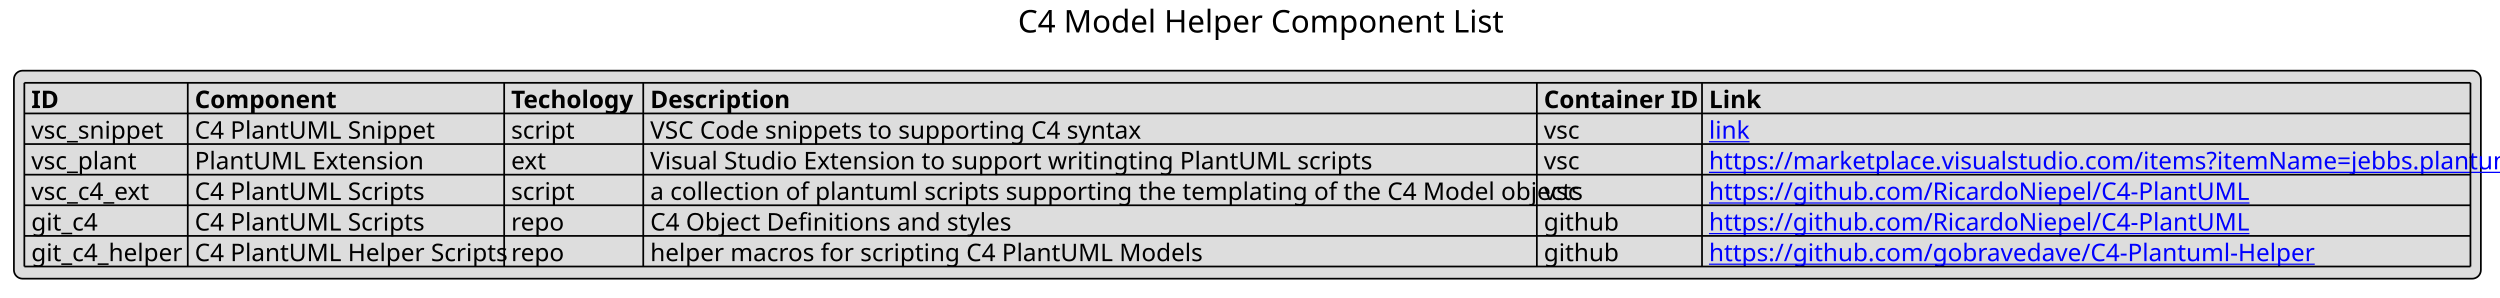
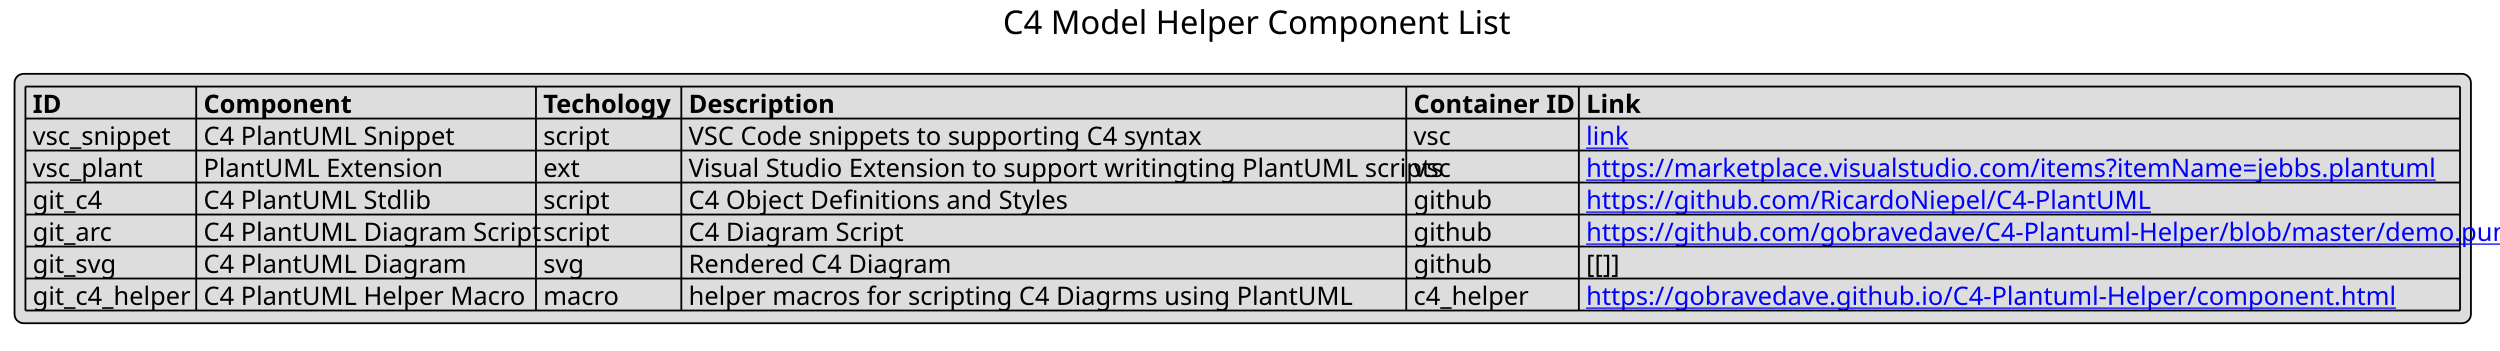
- <svg xmlns="http://www.w3.org/2000/svg" xmlns:xlink="http://www.w3.org/1999/xlink" contentScriptType="application/ecmascript" contentStyleType="text/css" height="171px" preserveAspectRatio="none" style="width:1438px;height:171px;" version="1.1" viewBox="0 0 1438 171" width="1438px" zoomAndPan="magnify">
+ <svg xmlns="http://www.w3.org/2000/svg" xmlns:xlink="http://www.w3.org/1999/xlink" contentScriptType="application/ecmascript" contentStyleType="text/css" height="193px" preserveAspectRatio="none" style="width:1376px;height:193px;background:#FFFFFF;" version="1.1" viewBox="0 0 1376 193" width="1376px" zoomAndPan="magnify">
  <defs />
  <g>
-     <text fill="#000000" font-family="sans-serif" font-size="18" lengthAdjust="spacingAndGlyphs" textLength="265" x="585.5" y="18.686">C4 Model Helper Component List</text>
-     <rect fill="#DDDDDD" height="119.656" rx="5" ry="5" style="stroke: #000000; stroke-width: 1.0;" width="1419" x="8" y="40.641" />
-     <text fill="#000000" font-family="sans-serif" font-size="14" lengthAdjust="spacingAndGlyphs" textLength="0" x="18" y="62.174" />
-     <text fill="#000000" font-family="sans-serif" font-size="14" font-weight="bold" lengthAdjust="spacingAndGlyphs" textLength="14" x="18" y="62.174">ID</text>
-     <text fill="#000000" font-family="sans-serif" font-size="14" lengthAdjust="spacingAndGlyphs" textLength="0" x="36" y="62.174" />
-     <text fill="#000000" font-family="sans-serif" font-size="14" lengthAdjust="spacingAndGlyphs" textLength="0" x="112" y="62.174" />
-     <text fill="#000000" font-family="sans-serif" font-size="14" font-weight="bold" lengthAdjust="spacingAndGlyphs" textLength="81" x="112" y="62.174">Component</text>
-     <text fill="#000000" font-family="sans-serif" font-size="14" lengthAdjust="spacingAndGlyphs" textLength="0" x="197" y="62.174" />
-     <text fill="#000000" font-family="sans-serif" font-size="14" lengthAdjust="spacingAndGlyphs" textLength="0" x="294" y="62.174" />
-     <text fill="#000000" font-family="sans-serif" font-size="14" font-weight="bold" lengthAdjust="spacingAndGlyphs" textLength="72" x="294" y="62.174">Techology</text>
-     <text fill="#000000" font-family="sans-serif" font-size="14" lengthAdjust="spacingAndGlyphs" textLength="0" x="370" y="62.174" />
-     <text fill="#000000" font-family="sans-serif" font-size="14" lengthAdjust="spacingAndGlyphs" textLength="0" x="374" y="62.174" />
-     <text fill="#000000" font-family="sans-serif" font-size="14" font-weight="bold" lengthAdjust="spacingAndGlyphs" textLength="81" x="374" y="62.174">Description</text>
-     <text fill="#000000" font-family="sans-serif" font-size="14" lengthAdjust="spacingAndGlyphs" textLength="0" x="459" y="62.174" />
-     <text fill="#000000" font-family="sans-serif" font-size="14" lengthAdjust="spacingAndGlyphs" textLength="0" x="888" y="62.174" />
-     <text fill="#000000" font-family="sans-serif" font-size="14" font-weight="bold" lengthAdjust="spacingAndGlyphs" textLength="87" x="888" y="62.174">Container ID</text>
-     <text fill="#000000" font-family="sans-serif" font-size="14" lengthAdjust="spacingAndGlyphs" textLength="0" x="979" y="62.174" />
-     <text fill="#000000" font-family="sans-serif" font-size="14" lengthAdjust="spacingAndGlyphs" textLength="0" x="983" y="62.174" />
-     <text fill="#000000" font-family="sans-serif" font-size="14" font-weight="bold" lengthAdjust="spacingAndGlyphs" textLength="29" x="983" y="62.174">Link</text>
-     <text fill="#000000" font-family="sans-serif" font-size="14" lengthAdjust="spacingAndGlyphs" textLength="0" x="1016" y="62.174" />
-     <text fill="#000000" font-family="sans-serif" font-size="14" lengthAdjust="spacingAndGlyphs" textLength="75" x="18" y="79.783">vsc_snippet</text>
-     <text fill="#000000" font-family="sans-serif" font-size="14" lengthAdjust="spacingAndGlyphs" textLength="134" x="112" y="79.783">C4 PlantUML Snippet</text>
-     <text fill="#000000" font-family="sans-serif" font-size="14" lengthAdjust="spacingAndGlyphs" textLength="34" x="294" y="79.783">script</text>
-     <text fill="#000000" font-family="sans-serif" font-size="14" lengthAdjust="spacingAndGlyphs" textLength="276" x="374" y="79.783">VSC Code snippets to supporting C4 syntax</text>
-     <text fill="#000000" font-family="sans-serif" font-size="14" lengthAdjust="spacingAndGlyphs" textLength="21" x="888" y="79.783">vsc</text>
-     <text fill="#000000" font-family="sans-serif" font-size="14" lengthAdjust="spacingAndGlyphs" textLength="0" x="983" y="79.783" />
+     <text fill="#000000" font-family="sans-serif" font-size="18" lengthAdjust="spacing" textLength="265" x="552" y="18.686">C4 Model Helper Component List</text>
+     <rect fill="#DDDDDD" height="137.266" rx="5" ry="5" style="stroke:#000000;stroke-width:1.0;" width="1352" x="8" y="40.641" />
+     <text fill="#000000" font-family="sans-serif" font-size="14" lengthAdjust="spacing" textLength="0" x="18" y="62.174" />
+     <text fill="#000000" font-family="sans-serif" font-size="14" font-weight="bold" lengthAdjust="spacing" textLength="14" x="18" y="62.174">ID</text>
+     <text fill="#000000" font-family="sans-serif" font-size="14" lengthAdjust="spacing" textLength="0" x="36" y="62.174" />
+     <text fill="#000000" font-family="sans-serif" font-size="14" lengthAdjust="spacing" textLength="0" x="112" y="62.174" />
+     <text fill="#000000" font-family="sans-serif" font-size="14" font-weight="bold" lengthAdjust="spacing" textLength="81" x="112" y="62.174">Component</text>
+     <text fill="#000000" font-family="sans-serif" font-size="14" lengthAdjust="spacing" textLength="0" x="197" y="62.174" />
+     <text fill="#000000" font-family="sans-serif" font-size="14" lengthAdjust="spacing" textLength="0" x="299" y="62.174" />
+     <text fill="#000000" font-family="sans-serif" font-size="14" font-weight="bold" lengthAdjust="spacing" textLength="72" x="299" y="62.174">Techology</text>
+     <text fill="#000000" font-family="sans-serif" font-size="14" lengthAdjust="spacing" textLength="0" x="375" y="62.174" />
+     <text fill="#000000" font-family="sans-serif" font-size="14" lengthAdjust="spacing" textLength="0" x="379" y="62.174" />
+     <text fill="#000000" font-family="sans-serif" font-size="14" font-weight="bold" lengthAdjust="spacing" textLength="81" x="379" y="62.174">Description</text>
+     <text fill="#000000" font-family="sans-serif" font-size="14" lengthAdjust="spacing" textLength="0" x="464" y="62.174" />
+     <text fill="#000000" font-family="sans-serif" font-size="14" lengthAdjust="spacing" textLength="0" x="778" y="62.174" />
+     <text fill="#000000" font-family="sans-serif" font-size="14" font-weight="bold" lengthAdjust="spacing" textLength="87" x="778" y="62.174">Container ID</text>
+     <text fill="#000000" font-family="sans-serif" font-size="14" lengthAdjust="spacing" textLength="0" x="869" y="62.174" />
+     <text fill="#000000" font-family="sans-serif" font-size="14" lengthAdjust="spacing" textLength="0" x="873" y="62.174" />
+     <text fill="#000000" font-family="sans-serif" font-size="14" font-weight="bold" lengthAdjust="spacing" textLength="29" x="873" y="62.174">Link</text>
+     <text fill="#000000" font-family="sans-serif" font-size="14" lengthAdjust="spacing" textLength="0" x="906" y="62.174" />
+     <text fill="#000000" font-family="sans-serif" font-size="14" lengthAdjust="spacing" textLength="75" x="18" y="79.783">vsc_snippet</text>
+     <text fill="#000000" font-family="sans-serif" font-size="14" lengthAdjust="spacing" textLength="134" x="112" y="79.783">C4 PlantUML Snippet</text>
+     <text fill="#000000" font-family="sans-serif" font-size="14" lengthAdjust="spacing" textLength="34" x="299" y="79.783">script</text>
+     <text fill="#000000" font-family="sans-serif" font-size="14" lengthAdjust="spacing" textLength="276" x="379" y="79.783">VSC Code snippets to supporting C4 syntax</text>
+     <text fill="#000000" font-family="sans-serif" font-size="14" lengthAdjust="spacing" textLength="21" x="778" y="79.783">vsc</text>
+     <text fill="#000000" font-family="sans-serif" font-size="14" lengthAdjust="spacing" textLength="0" x="873" y="79.783" />
    <a href="add" target="_top" title="add" xlink:actuate="onRequest" xlink:href="add" xlink:show="new" xlink:title="add" xlink:type="simple">
-       <text fill="#0000FF" font-family="sans-serif" font-size="14" lengthAdjust="spacingAndGlyphs" text-decoration="underline" textLength="21" x="983" y="79.783">link</text>
+       <text fill="#0000FF" font-family="sans-serif" font-size="14" lengthAdjust="spacing" text-decoration="underline" textLength="21" x="873" y="79.783">link</text>
    </a>
-     <text fill="#000000" font-family="sans-serif" font-size="14" lengthAdjust="spacingAndGlyphs" textLength="0" x="1008" y="79.783" />
-     <text fill="#000000" font-family="sans-serif" font-size="14" lengthAdjust="spacingAndGlyphs" textLength="60" x="18" y="97.393">vsc_plant</text>
-     <text fill="#000000" font-family="sans-serif" font-size="14" lengthAdjust="spacingAndGlyphs" textLength="125" x="112" y="97.393">PlantUML Extension</text>
-     <text fill="#000000" font-family="sans-serif" font-size="14" lengthAdjust="spacingAndGlyphs" textLength="18" x="294" y="97.393">ext</text>
-     <text fill="#000000" font-family="sans-serif" font-size="14" lengthAdjust="spacingAndGlyphs" textLength="391" x="374" y="97.393">Visual Studio Extension to support writingting PlantUML scripts</text>
-     <text fill="#000000" font-family="sans-serif" font-size="14" lengthAdjust="spacingAndGlyphs" textLength="21" x="888" y="97.393">vsc</text>
-     <text fill="#000000" font-family="sans-serif" font-size="14" lengthAdjust="spacingAndGlyphs" textLength="0" x="983" y="97.393" />
+     <text fill="#000000" font-family="sans-serif" font-size="14" lengthAdjust="spacing" textLength="0" x="898" y="79.783" />
+     <text fill="#000000" font-family="sans-serif" font-size="14" lengthAdjust="spacing" textLength="60" x="18" y="97.393">vsc_plant</text>
+     <text fill="#000000" font-family="sans-serif" font-size="14" lengthAdjust="spacing" textLength="125" x="112" y="97.393">PlantUML Extension</text>
+     <text fill="#000000" font-family="sans-serif" font-size="14" lengthAdjust="spacing" textLength="18" x="299" y="97.393">ext</text>
+     <text fill="#000000" font-family="sans-serif" font-size="14" lengthAdjust="spacing" textLength="391" x="379" y="97.393">Visual Studio Extension to support writingting PlantUML scripts</text>
+     <text fill="#000000" font-family="sans-serif" font-size="14" lengthAdjust="spacing" textLength="21" x="778" y="97.393">vsc</text>
+     <text fill="#000000" font-family="sans-serif" font-size="14" lengthAdjust="spacing" textLength="0" x="873" y="97.393" />
    <a href="https://marketplace.visualstudio.com/items?itemName=jebbs.plantuml" target="_top" title="https://marketplace.visualstudio.com/items?itemName=jebbs.plantuml" xlink:actuate="onRequest" xlink:href="https://marketplace.visualstudio.com/items?itemName=jebbs.plantuml" xlink:show="new" xlink:title="https://marketplace.visualstudio.com/items?itemName=jebbs.plantuml" xlink:type="simple">
-       <text fill="#0000FF" font-family="sans-serif" font-size="14" lengthAdjust="spacingAndGlyphs" text-decoration="underline" textLength="434" x="983" y="97.393">https://marketplace.visualstudio.com/items?itemName=jebbs.plantuml</text>
+       <text fill="#0000FF" font-family="sans-serif" font-size="14" lengthAdjust="spacing" text-decoration="underline" textLength="434" x="873" y="97.393">https://marketplace.visualstudio.com/items?itemName=jebbs.plantuml</text>
    </a>
-     <text fill="#000000" font-family="sans-serif" font-size="14" lengthAdjust="spacingAndGlyphs" textLength="0" x="1421" y="97.393" />
-     <text fill="#000000" font-family="sans-serif" font-size="14" lengthAdjust="spacingAndGlyphs" textLength="70" x="18" y="115.002">vsc_c4_ext</text>
-     <text fill="#000000" font-family="sans-serif" font-size="14" lengthAdjust="spacingAndGlyphs" textLength="129" x="112" y="115.002">C4 PlantUML Scripts</text>
-     <text fill="#000000" font-family="sans-serif" font-size="14" lengthAdjust="spacingAndGlyphs" textLength="34" x="294" y="115.002">script</text>
-     <text fill="#000000" font-family="sans-serif" font-size="14" lengthAdjust="spacingAndGlyphs" textLength="506" x="374" y="115.002">a collection of plantuml scripts supporting the templating of the C4 Model objects</text>
-     <text fill="#000000" font-family="sans-serif" font-size="14" lengthAdjust="spacingAndGlyphs" textLength="21" x="888" y="115.002">vsc</text>
-     <text fill="#000000" font-family="sans-serif" font-size="14" lengthAdjust="spacingAndGlyphs" textLength="0" x="983" y="115.002" />
+     <text fill="#000000" font-family="sans-serif" font-size="14" lengthAdjust="spacing" textLength="0" x="1311" y="97.393" />
+     <text fill="#000000" font-family="sans-serif" font-size="14" lengthAdjust="spacing" textLength="38" x="18" y="115.002">git_c4</text>
+     <text fill="#000000" font-family="sans-serif" font-size="14" lengthAdjust="spacing" textLength="121" x="112" y="115.002">C4 PlantUML Stdlib</text>
+     <text fill="#000000" font-family="sans-serif" font-size="14" lengthAdjust="spacing" textLength="34" x="299" y="115.002">script</text>
+     <text fill="#000000" font-family="sans-serif" font-size="14" lengthAdjust="spacing" textLength="203" x="379" y="115.002">C4 Object Definitions and Styles</text>
+     <text fill="#000000" font-family="sans-serif" font-size="14" lengthAdjust="spacing" textLength="39" x="778" y="115.002">github</text>
+     <text fill="#000000" font-family="sans-serif" font-size="14" lengthAdjust="spacing" textLength="0" x="873" y="115.002" />
    <a href="https://github.com/RicardoNiepel/C4-PlantUML" target="_top" title="https://github.com/RicardoNiepel/C4-PlantUML" xlink:actuate="onRequest" xlink:href="https://github.com/RicardoNiepel/C4-PlantUML" xlink:show="new" xlink:title="https://github.com/RicardoNiepel/C4-PlantUML" xlink:type="simple">
-       <text fill="#0000FF" font-family="sans-serif" font-size="14" lengthAdjust="spacingAndGlyphs" text-decoration="underline" textLength="291" x="983" y="115.002">https://github.com/RicardoNiepel/C4-PlantUML</text>
+       <text fill="#0000FF" font-family="sans-serif" font-size="14" lengthAdjust="spacing" text-decoration="underline" textLength="291" x="873" y="115.002">https://github.com/RicardoNiepel/C4-PlantUML</text>
    </a>
-     <text fill="#000000" font-family="sans-serif" font-size="14" lengthAdjust="spacingAndGlyphs" textLength="0" x="1278" y="115.002" />
-     <text fill="#000000" font-family="sans-serif" font-size="14" lengthAdjust="spacingAndGlyphs" textLength="38" x="18" y="132.611">git_c4</text>
-     <text fill="#000000" font-family="sans-serif" font-size="14" lengthAdjust="spacingAndGlyphs" textLength="129" x="112" y="132.611">C4 PlantUML Scripts</text>
-     <text fill="#000000" font-family="sans-serif" font-size="14" lengthAdjust="spacingAndGlyphs" textLength="29" x="294" y="132.611">repo</text>
-     <text fill="#000000" font-family="sans-serif" font-size="14" lengthAdjust="spacingAndGlyphs" textLength="201" x="374" y="132.611">C4 Object Definitions and styles</text>
-     <text fill="#000000" font-family="sans-serif" font-size="14" lengthAdjust="spacingAndGlyphs" textLength="39" x="888" y="132.611">github</text>
-     <text fill="#000000" font-family="sans-serif" font-size="14" lengthAdjust="spacingAndGlyphs" textLength="0" x="983" y="132.611" />
-     <a href="https://github.com/RicardoNiepel/C4-PlantUML" target="_top" title="https://github.com/RicardoNiepel/C4-PlantUML" xlink:actuate="onRequest" xlink:href="https://github.com/RicardoNiepel/C4-PlantUML" xlink:show="new" xlink:title="https://github.com/RicardoNiepel/C4-PlantUML" xlink:type="simple">
-       <text fill="#0000FF" font-family="sans-serif" font-size="14" lengthAdjust="spacingAndGlyphs" text-decoration="underline" textLength="291" x="983" y="132.611">https://github.com/RicardoNiepel/C4-PlantUML</text>
+     <text fill="#000000" font-family="sans-serif" font-size="14" lengthAdjust="spacing" textLength="0" x="1168" y="115.002" />
+     <text fill="#000000" font-family="sans-serif" font-size="14" lengthAdjust="spacing" textLength="43" x="18" y="132.611">git_arc</text>
+     <text fill="#000000" font-family="sans-serif" font-size="14" lengthAdjust="spacing" textLength="179" x="112" y="132.611">C4 PlantUML Diagram Script</text>
+     <text fill="#000000" font-family="sans-serif" font-size="14" lengthAdjust="spacing" textLength="34" x="299" y="132.611">script</text>
+     <text fill="#000000" font-family="sans-serif" font-size="14" lengthAdjust="spacing" textLength="115" x="379" y="132.611">C4 Diagram Script</text>
+     <text fill="#000000" font-family="sans-serif" font-size="14" lengthAdjust="spacing" textLength="39" x="778" y="132.611">github</text>
+     <text fill="#000000" font-family="sans-serif" font-size="14" lengthAdjust="spacing" textLength="0" x="873" y="132.611" />
+     <a href="https://github.com/gobravedave/C4-Plantuml-Helper/blob/master/demo.puml" target="_top" title="https://github.com/gobravedave/C4-Plantuml-Helper/blob/master/demo.puml" xlink:actuate="onRequest" xlink:href="https://github.com/gobravedave/C4-Plantuml-Helper/blob/master/demo.puml" xlink:show="new" xlink:title="https://github.com/gobravedave/C4-Plantuml-Helper/blob/master/demo.puml" xlink:type="simple">
+       <text fill="#0000FF" font-family="sans-serif" font-size="14" lengthAdjust="spacing" text-decoration="underline" textLength="477" x="873" y="132.611">https://github.com/gobravedave/C4-Plantuml-Helper/blob/master/demo.puml</text>
    </a>
-     <text fill="#000000" font-family="sans-serif" font-size="14" lengthAdjust="spacingAndGlyphs" textLength="0" x="1278" y="132.611" />
-     <text fill="#000000" font-family="sans-serif" font-size="14" lengthAdjust="spacingAndGlyphs" textLength="86" x="18" y="150.221">git_c4_helper</text>
-     <text fill="#000000" font-family="sans-serif" font-size="14" lengthAdjust="spacingAndGlyphs" textLength="174" x="112" y="150.221">C4 PlantUML Helper Scripts</text>
-     <text fill="#000000" font-family="sans-serif" font-size="14" lengthAdjust="spacingAndGlyphs" textLength="29" x="294" y="150.221">repo</text>
-     <text fill="#000000" font-family="sans-serif" font-size="14" lengthAdjust="spacingAndGlyphs" textLength="303" x="374" y="150.221">helper macros for scripting C4 PlantUML Models</text>
-     <text fill="#000000" font-family="sans-serif" font-size="14" lengthAdjust="spacingAndGlyphs" textLength="39" x="888" y="150.221">github</text>
-     <text fill="#000000" font-family="sans-serif" font-size="14" lengthAdjust="spacingAndGlyphs" textLength="0" x="983" y="150.221" />
-     <a href="https://github.com/gobravedave/C4-Plantuml-Helper" target="_top" title="https://github.com/gobravedave/C4-Plantuml-Helper" xlink:actuate="onRequest" xlink:href="https://github.com/gobravedave/C4-Plantuml-Helper" xlink:show="new" xlink:title="https://github.com/gobravedave/C4-Plantuml-Helper" xlink:type="simple">
-       <text fill="#0000FF" font-family="sans-serif" font-size="14" lengthAdjust="spacingAndGlyphs" text-decoration="underline" textLength="326" x="983" y="150.221">https://github.com/gobravedave/C4-Plantuml-Helper</text>
+     <text fill="#000000" font-family="sans-serif" font-size="14" lengthAdjust="spacing" textLength="0" x="1354" y="132.611" />
+     <text fill="#000000" font-family="sans-serif" font-size="14" lengthAdjust="spacing" textLength="45" x="18" y="150.221">git_svg</text>
+     <text fill="#000000" font-family="sans-serif" font-size="14" lengthAdjust="spacing" textLength="139" x="112" y="150.221">C4 PlantUML Diagram</text>
+     <text fill="#000000" font-family="sans-serif" font-size="14" lengthAdjust="spacing" textLength="22" x="299" y="150.221">svg</text>
+     <text fill="#000000" font-family="sans-serif" font-size="14" lengthAdjust="spacing" textLength="142" x="379" y="150.221">Rendered C4 Diagram</text>
+     <text fill="#000000" font-family="sans-serif" font-size="14" lengthAdjust="spacing" textLength="39" x="778" y="150.221">github</text>
+     <text fill="#000000" font-family="sans-serif" font-size="14" lengthAdjust="spacing" textLength="16" x="873" y="150.221">[[]]</text>
+     <text fill="#000000" font-family="sans-serif" font-size="14" lengthAdjust="spacing" textLength="86" x="18" y="167.83">git_c4_helper</text>
+     <text fill="#000000" font-family="sans-serif" font-size="14" lengthAdjust="spacing" textLength="170" x="112" y="167.83">C4 PlantUML Helper Macro</text>
+     <text fill="#000000" font-family="sans-serif" font-size="14" lengthAdjust="spacing" textLength="39" x="299" y="167.83">macro</text>
+     <text fill="#000000" font-family="sans-serif" font-size="14" lengthAdjust="spacing" textLength="348" x="379" y="167.83">helper macros for scripting C4 Diagrms using PlantUML</text>
+     <text fill="#000000" font-family="sans-serif" font-size="14" lengthAdjust="spacing" textLength="63" x="778" y="167.83">c4_helper</text>
+     <text fill="#000000" font-family="sans-serif" font-size="14" lengthAdjust="spacing" textLength="0" x="873" y="167.83" />
+     <a href="https://gobravedave.github.io/C4-Plantuml-Helper/component.html" target="_top" title="https://gobravedave.github.io/C4-Plantuml-Helper/component.html" xlink:actuate="onRequest" xlink:href="https://gobravedave.github.io/C4-Plantuml-Helper/component.html" xlink:show="new" xlink:title="https://gobravedave.github.io/C4-Plantuml-Helper/component.html" xlink:type="simple">
+       <text fill="#0000FF" font-family="sans-serif" font-size="14" lengthAdjust="spacing" text-decoration="underline" textLength="415" x="873" y="167.83">https://gobravedave.github.io/C4-Plantuml-Helper/component.html</text>
    </a>
-     <text fill="#000000" font-family="sans-serif" font-size="14" lengthAdjust="spacingAndGlyphs" textLength="0" x="1313" y="150.221" />
-     <line style="stroke: #000000; stroke-width: 1.0;" x1="14" x2="1421" y1="47.641" y2="47.641" />
-     <line style="stroke: #000000; stroke-width: 1.0;" x1="14" x2="1421" y1="65.25" y2="65.25" />
-     <line style="stroke: #000000; stroke-width: 1.0;" x1="14" x2="1421" y1="82.859" y2="82.859" />
-     <line style="stroke: #000000; stroke-width: 1.0;" x1="14" x2="1421" y1="100.469" y2="100.469" />
-     <line style="stroke: #000000; stroke-width: 1.0;" x1="14" x2="1421" y1="118.078" y2="118.078" />
-     <line style="stroke: #000000; stroke-width: 1.0;" x1="14" x2="1421" y1="135.688" y2="135.688" />
-     <line style="stroke: #000000; stroke-width: 1.0;" x1="14" x2="1421" y1="153.297" y2="153.297" />
-     <line style="stroke: #000000; stroke-width: 1.0;" x1="14" x2="14" y1="47.641" y2="153.297" />
-     <line style="stroke: #000000; stroke-width: 1.0;" x1="108" x2="108" y1="47.641" y2="153.297" />
-     <line style="stroke: #000000; stroke-width: 1.0;" x1="290" x2="290" y1="47.641" y2="153.297" />
-     <line style="stroke: #000000; stroke-width: 1.0;" x1="370" x2="370" y1="47.641" y2="153.297" />
-     <line style="stroke: #000000; stroke-width: 1.0;" x1="884" x2="884" y1="47.641" y2="153.297" />
-     <line style="stroke: #000000; stroke-width: 1.0;" x1="979" x2="979" y1="47.641" y2="153.297" />
-     <line style="stroke: #000000; stroke-width: 1.0;" x1="1421" x2="1421" y1="47.641" y2="153.297" />
+     <text fill="#000000" font-family="sans-serif" font-size="14" lengthAdjust="spacing" textLength="0" x="1292" y="167.83" />
+     <line style="stroke:#000000;stroke-width:1.0;" x1="14" x2="1354" y1="47.641" y2="47.641" />
+     <line style="stroke:#000000;stroke-width:1.0;" x1="14" x2="1354" y1="65.25" y2="65.25" />
+     <line style="stroke:#000000;stroke-width:1.0;" x1="14" x2="1354" y1="82.859" y2="82.859" />
+     <line style="stroke:#000000;stroke-width:1.0;" x1="14" x2="1354" y1="100.469" y2="100.469" />
+     <line style="stroke:#000000;stroke-width:1.0;" x1="14" x2="1354" y1="118.078" y2="118.078" />
+     <line style="stroke:#000000;stroke-width:1.0;" x1="14" x2="1354" y1="135.688" y2="135.688" />
+     <line style="stroke:#000000;stroke-width:1.0;" x1="14" x2="1354" y1="153.297" y2="153.297" />
+     <line style="stroke:#000000;stroke-width:1.0;" x1="14" x2="1354" y1="170.906" y2="170.906" />
+     <line style="stroke:#000000;stroke-width:1.0;" x1="14" x2="14" y1="47.641" y2="170.906" />
+     <line style="stroke:#000000;stroke-width:1.0;" x1="108" x2="108" y1="47.641" y2="170.906" />
+     <line style="stroke:#000000;stroke-width:1.0;" x1="295" x2="295" y1="47.641" y2="170.906" />
+     <line style="stroke:#000000;stroke-width:1.0;" x1="375" x2="375" y1="47.641" y2="170.906" />
+     <line style="stroke:#000000;stroke-width:1.0;" x1="774" x2="774" y1="47.641" y2="170.906" />
+     <line style="stroke:#000000;stroke-width:1.0;" x1="869" x2="869" y1="47.641" y2="170.906" />
+     <line style="stroke:#000000;stroke-width:1.0;" x1="1354" x2="1354" y1="47.641" y2="170.906" />
  </g>
</svg>
